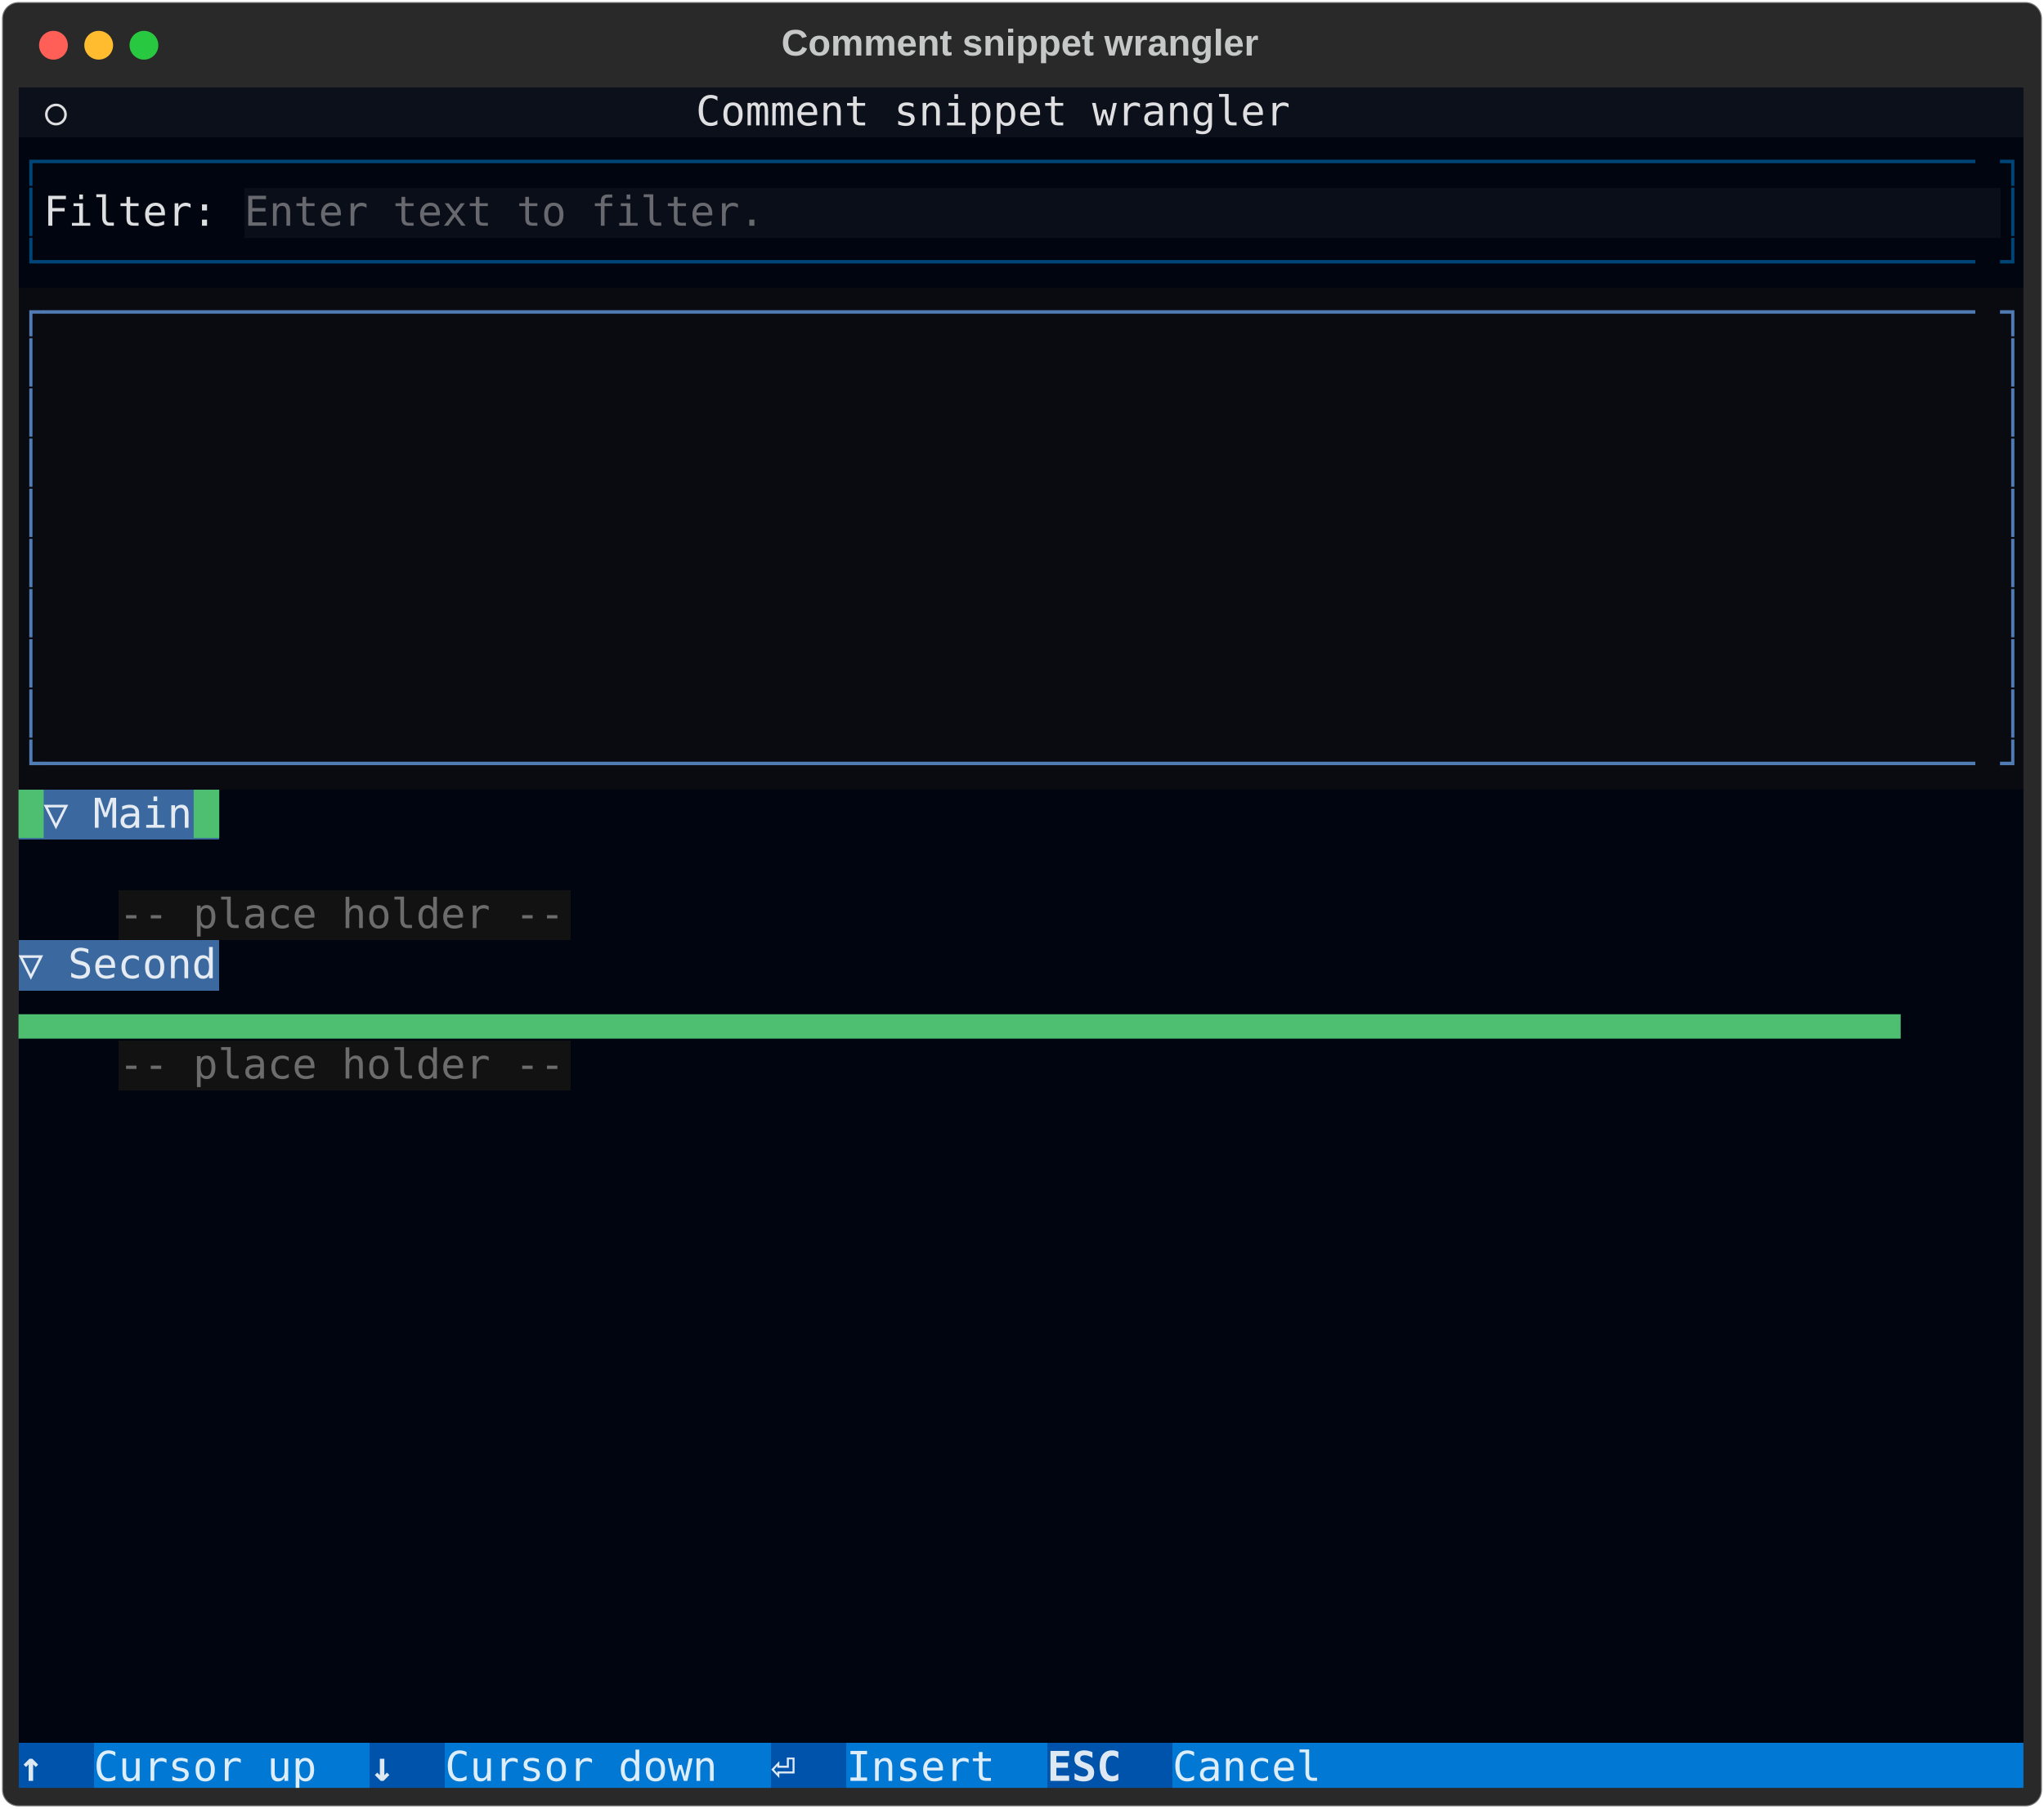
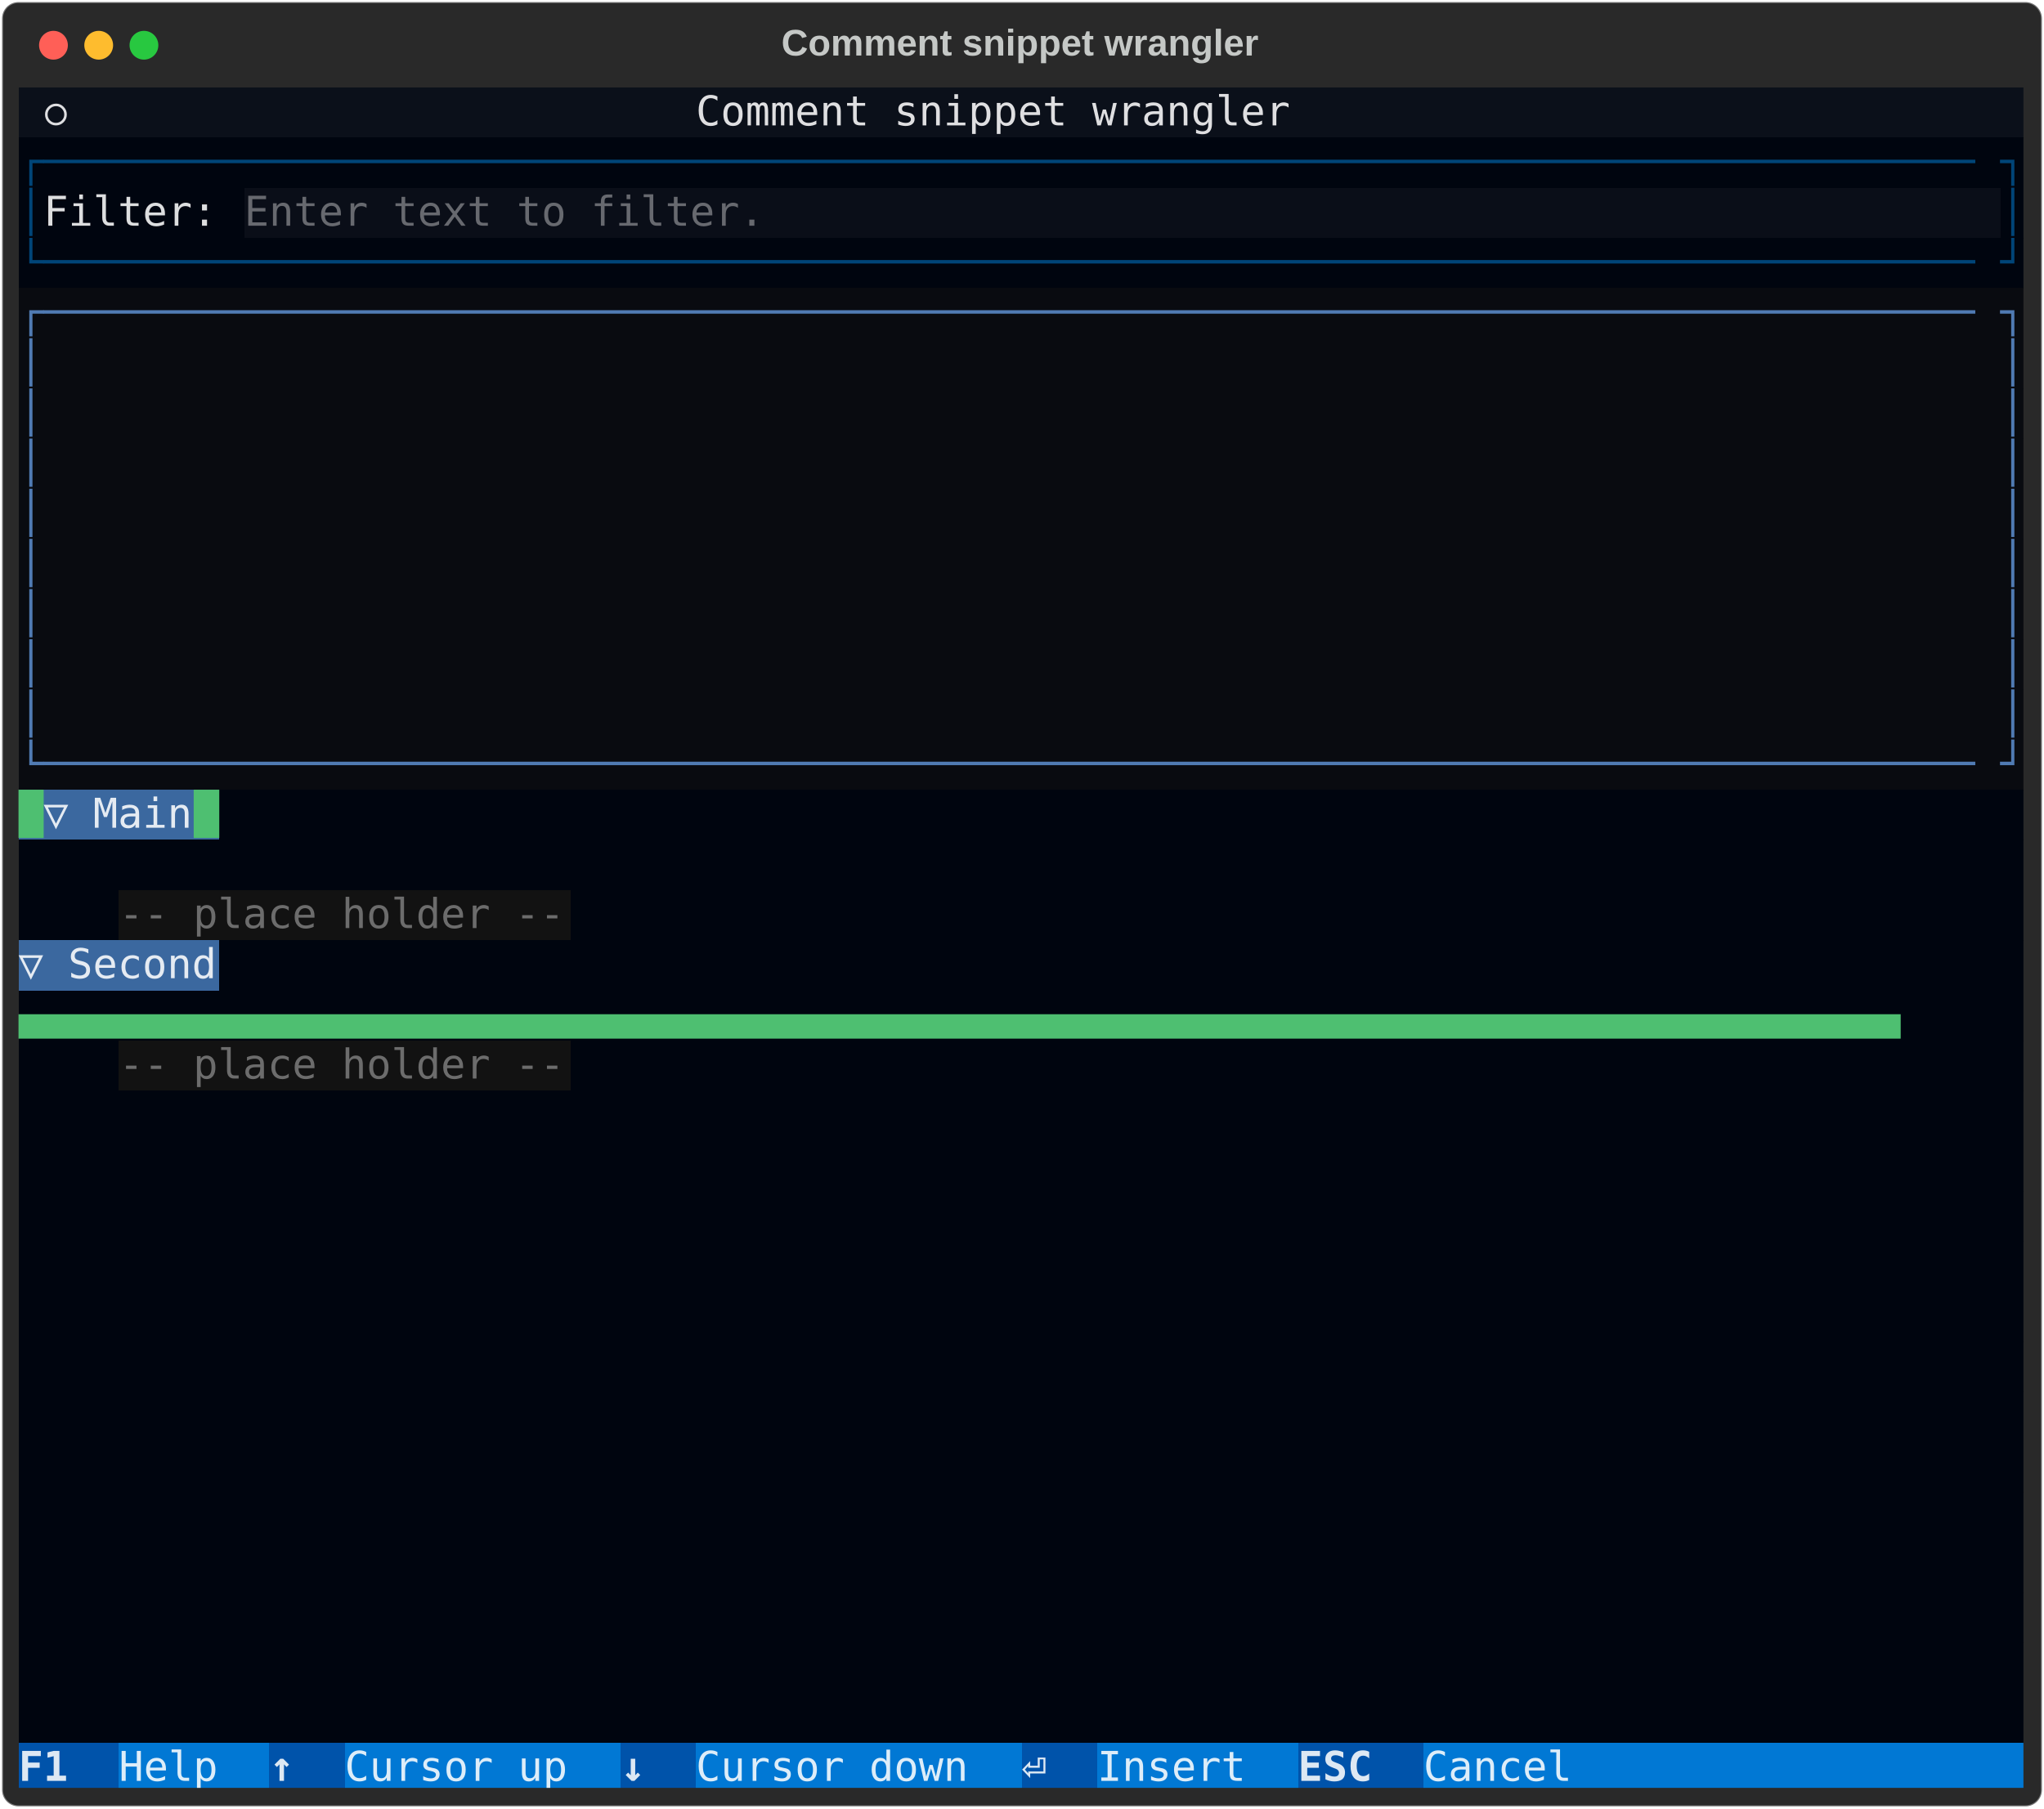
<svg xmlns="http://www.w3.org/2000/svg" class="rich-terminal" viewBox="0 0 994 879.6">
  <style>

    @font-face {
        font-family: "Fira Code";
        src: local("FiraCode-Regular"),
                url("https://cdnjs.cloudflare.com/ajax/libs/firacode/6.2.0/woff2/FiraCode-Regular.woff2") format("woff2"),
                url("https://cdnjs.cloudflare.com/ajax/libs/firacode/6.2.0/woff/FiraCode-Regular.woff") format("woff");
        font-style: normal;
        font-weight: 400;
    }
    @font-face {
        font-family: "Fira Code";
        src: local("FiraCode-Bold"),
                url("https://cdnjs.cloudflare.com/ajax/libs/firacode/6.2.0/woff2/FiraCode-Bold.woff2") format("woff2"),
                url("https://cdnjs.cloudflare.com/ajax/libs/firacode/6.2.0/woff/FiraCode-Bold.woff") format("woff");
        font-style: bold;
        font-weight: 700;
    }

-     .terminal-313412569-matrix {
+     .terminal-467663890-matrix {
        font-family: Fira Code, monospace;
        font-size: 20px;
        line-height: 24.4px;
        font-variant-east-asian: full-width;
    }

-     .terminal-313412569-title {
+     .terminal-467663890-title {
        font-size: 18px;
        font-weight: bold;
        font-family: arial;
    }

-     .terminal-313412569-r1 { fill: #c5c8c6 }
- .terminal-313412569-r2 { fill: #dfdfe1 }
- .terminal-313412569-r3 { fill: #004578 }
- .terminal-313412569-r4 { fill: #dddedf }
- .terminal-313412569-r5 { fill: #67696f }
- .terminal-313412569-r6 { fill: #dfdfe0 }
- .terminal-313412569-r7 { fill: #507bb3 }
- .terminal-313412569-r8 { fill: #dfdfdf }
- .terminal-313412569-r9 { fill: #4ebf71 }
- .terminal-313412569-r10 { fill: #e5ebf2 }
- .terminal-313412569-r11 { fill: #6c6c6c }
- .terminal-313412569-r12 { fill: #dde8f3;font-weight: bold }
- .terminal-313412569-r13 { fill: #ddedf9 }
+     .terminal-467663890-r1 { fill: #c5c8c6 }
+ .terminal-467663890-r2 { fill: #dfdfe1 }
+ .terminal-467663890-r3 { fill: #004578 }
+ .terminal-467663890-r4 { fill: #dddedf }
+ .terminal-467663890-r5 { fill: #67696f }
+ .terminal-467663890-r6 { fill: #dfdfe0 }
+ .terminal-467663890-r7 { fill: #507bb3 }
+ .terminal-467663890-r8 { fill: #dfdfdf }
+ .terminal-467663890-r9 { fill: #4ebf71 }
+ .terminal-467663890-r10 { fill: #e5ebf2 }
+ .terminal-467663890-r11 { fill: #6c6c6c }
+ .terminal-467663890-r12 { fill: #dde8f3;font-weight: bold }
+ .terminal-467663890-r13 { fill: #ddedf9 }
    </style>
  <defs>
-     <clipPath id="terminal-313412569-clip-terminal">
+     <clipPath id="terminal-467663890-clip-terminal">
      <rect x="0" y="0" width="975.0" height="828.6" />
    </clipPath>
-     <clipPath id="terminal-313412569-line-0">
+     <clipPath id="terminal-467663890-line-0">
      <rect x="0" y="1.5" width="976" height="24.65" />
    </clipPath>
-     <clipPath id="terminal-313412569-line-1">
+     <clipPath id="terminal-467663890-line-1">
      <rect x="0" y="25.9" width="976" height="24.65" />
    </clipPath>
-     <clipPath id="terminal-313412569-line-2">
+     <clipPath id="terminal-467663890-line-2">
      <rect x="0" y="50.3" width="976" height="24.65" />
    </clipPath>
-     <clipPath id="terminal-313412569-line-3">
+     <clipPath id="terminal-467663890-line-3">
      <rect x="0" y="74.7" width="976" height="24.65" />
    </clipPath>
-     <clipPath id="terminal-313412569-line-4">
+     <clipPath id="terminal-467663890-line-4">
      <rect x="0" y="99.1" width="976" height="24.65" />
    </clipPath>
-     <clipPath id="terminal-313412569-line-5">
+     <clipPath id="terminal-467663890-line-5">
      <rect x="0" y="123.5" width="976" height="24.65" />
    </clipPath>
-     <clipPath id="terminal-313412569-line-6">
+     <clipPath id="terminal-467663890-line-6">
      <rect x="0" y="147.9" width="976" height="24.65" />
    </clipPath>
-     <clipPath id="terminal-313412569-line-7">
+     <clipPath id="terminal-467663890-line-7">
      <rect x="0" y="172.3" width="976" height="24.65" />
    </clipPath>
-     <clipPath id="terminal-313412569-line-8">
+     <clipPath id="terminal-467663890-line-8">
      <rect x="0" y="196.7" width="976" height="24.65" />
    </clipPath>
-     <clipPath id="terminal-313412569-line-9">
+     <clipPath id="terminal-467663890-line-9">
      <rect x="0" y="221.1" width="976" height="24.65" />
    </clipPath>
-     <clipPath id="terminal-313412569-line-10">
+     <clipPath id="terminal-467663890-line-10">
      <rect x="0" y="245.5" width="976" height="24.65" />
    </clipPath>
-     <clipPath id="terminal-313412569-line-11">
+     <clipPath id="terminal-467663890-line-11">
      <rect x="0" y="269.9" width="976" height="24.65" />
    </clipPath>
-     <clipPath id="terminal-313412569-line-12">
+     <clipPath id="terminal-467663890-line-12">
      <rect x="0" y="294.3" width="976" height="24.65" />
    </clipPath>
-     <clipPath id="terminal-313412569-line-13">
+     <clipPath id="terminal-467663890-line-13">
      <rect x="0" y="318.7" width="976" height="24.65" />
    </clipPath>
-     <clipPath id="terminal-313412569-line-14">
+     <clipPath id="terminal-467663890-line-14">
      <rect x="0" y="343.1" width="976" height="24.65" />
    </clipPath>
-     <clipPath id="terminal-313412569-line-15">
+     <clipPath id="terminal-467663890-line-15">
      <rect x="0" y="367.5" width="976" height="24.65" />
    </clipPath>
-     <clipPath id="terminal-313412569-line-16">
+     <clipPath id="terminal-467663890-line-16">
      <rect x="0" y="391.9" width="976" height="24.65" />
    </clipPath>
-     <clipPath id="terminal-313412569-line-17">
+     <clipPath id="terminal-467663890-line-17">
      <rect x="0" y="416.3" width="976" height="24.65" />
    </clipPath>
-     <clipPath id="terminal-313412569-line-18">
+     <clipPath id="terminal-467663890-line-18">
      <rect x="0" y="440.7" width="976" height="24.65" />
    </clipPath>
-     <clipPath id="terminal-313412569-line-19">
+     <clipPath id="terminal-467663890-line-19">
      <rect x="0" y="465.1" width="976" height="24.65" />
    </clipPath>
-     <clipPath id="terminal-313412569-line-20">
+     <clipPath id="terminal-467663890-line-20">
      <rect x="0" y="489.5" width="976" height="24.65" />
    </clipPath>
-     <clipPath id="terminal-313412569-line-21">
+     <clipPath id="terminal-467663890-line-21">
      <rect x="0" y="513.9" width="976" height="24.65" />
    </clipPath>
-     <clipPath id="terminal-313412569-line-22">
+     <clipPath id="terminal-467663890-line-22">
      <rect x="0" y="538.3" width="976" height="24.65" />
    </clipPath>
-     <clipPath id="terminal-313412569-line-23">
+     <clipPath id="terminal-467663890-line-23">
      <rect x="0" y="562.7" width="976" height="24.65" />
    </clipPath>
-     <clipPath id="terminal-313412569-line-24">
+     <clipPath id="terminal-467663890-line-24">
      <rect x="0" y="587.1" width="976" height="24.65" />
    </clipPath>
-     <clipPath id="terminal-313412569-line-25">
+     <clipPath id="terminal-467663890-line-25">
      <rect x="0" y="611.5" width="976" height="24.65" />
    </clipPath>
-     <clipPath id="terminal-313412569-line-26">
+     <clipPath id="terminal-467663890-line-26">
      <rect x="0" y="635.9" width="976" height="24.65" />
    </clipPath>
-     <clipPath id="terminal-313412569-line-27">
+     <clipPath id="terminal-467663890-line-27">
      <rect x="0" y="660.3" width="976" height="24.65" />
    </clipPath>
-     <clipPath id="terminal-313412569-line-28">
+     <clipPath id="terminal-467663890-line-28">
      <rect x="0" y="684.7" width="976" height="24.65" />
    </clipPath>
-     <clipPath id="terminal-313412569-line-29">
+     <clipPath id="terminal-467663890-line-29">
      <rect x="0" y="709.1" width="976" height="24.65" />
    </clipPath>
-     <clipPath id="terminal-313412569-line-30">
+     <clipPath id="terminal-467663890-line-30">
      <rect x="0" y="733.5" width="976" height="24.65" />
    </clipPath>
-     <clipPath id="terminal-313412569-line-31">
+     <clipPath id="terminal-467663890-line-31">
      <rect x="0" y="757.9" width="976" height="24.65" />
    </clipPath>
-     <clipPath id="terminal-313412569-line-32">
+     <clipPath id="terminal-467663890-line-32">
      <rect x="0" y="782.3" width="976" height="24.65" />
    </clipPath>
  </defs>
  <rect fill="#292929" stroke="rgba(255,255,255,0.35)" stroke-width="1" x="1" y="1" width="992" height="877.6" rx="8" />
-   <text class="terminal-313412569-title" fill="#c5c8c6" text-anchor="middle" x="496" y="27">Comment snippet wrangler</text>
+   <text class="terminal-467663890-title" fill="#c5c8c6" text-anchor="middle" x="496" y="27">Comment snippet wrangler</text>
  <g transform="translate(26,22)">
    <circle cx="0" cy="0" r="7" fill="#ff5f57" />
    <circle cx="22" cy="0" r="7" fill="#febc2e" />
    <circle cx="44" cy="0" r="7" fill="#28c840" />
  </g>
-   <g transform="translate(9, 41)" clip-path="url(#terminal-313412569-clip-terminal)">
+   <g transform="translate(9, 41)" clip-path="url(#terminal-467663890-clip-terminal)">
    <rect fill="#0b101a" x="0" y="1.5" width="12.2" height="24.65" shape-rendering="crispEdges" />
    <rect fill="#0b101a" x="12.2" y="1.5" width="12.2" height="24.65" shape-rendering="crispEdges" />
    <rect fill="#0b101a" x="24.4" y="1.5" width="61" height="24.65" shape-rendering="crispEdges" />
    <rect fill="#0b101a" x="85.4" y="1.5" width="12.2" height="24.65" shape-rendering="crispEdges" />
    <rect fill="#0b101a" x="97.6" y="1.5" width="231.8" height="24.65" shape-rendering="crispEdges" />
    <rect fill="#0b101a" x="329.4" y="1.5" width="292.8" height="24.65" shape-rendering="crispEdges" />
    <rect fill="#0b101a" x="622.2" y="1.5" width="231.8" height="24.65" shape-rendering="crispEdges" />
    <rect fill="#0b101a" x="854" y="1.5" width="12.2" height="24.65" shape-rendering="crispEdges" />
    <rect fill="#0b101a" x="866.2" y="1.5" width="0" height="24.65" shape-rendering="crispEdges" />
    <rect fill="#0b101a" x="866.2" y="1.5" width="97.6" height="24.65" shape-rendering="crispEdges" />
    <rect fill="#0b101a" x="963.8" y="1.5" width="12.2" height="24.65" shape-rendering="crispEdges" />
    <rect fill="#00050f" x="0" y="25.9" width="12.2" height="24.65" shape-rendering="crispEdges" />
    <rect fill="#00050f" x="12.2" y="25.9" width="951.6" height="24.65" shape-rendering="crispEdges" />
    <rect fill="#00050f" x="963.8" y="25.9" width="12.2" height="24.65" shape-rendering="crispEdges" />
    <rect fill="#00050f" x="0" y="50.3" width="12.2" height="24.65" shape-rendering="crispEdges" />
    <rect fill="#00050f" x="12.2" y="50.3" width="97.6" height="24.65" shape-rendering="crispEdges" />
    <rect fill="#0a0e18" x="109.8" y="50.3" width="256.2" height="24.65" shape-rendering="crispEdges" />
    <rect fill="#0a0e18" x="366" y="50.3" width="597.8" height="24.65" shape-rendering="crispEdges" />
    <rect fill="#00050f" x="963.8" y="50.3" width="12.2" height="24.65" shape-rendering="crispEdges" />
    <rect fill="#00050f" x="0" y="74.7" width="12.2" height="24.65" shape-rendering="crispEdges" />
    <rect fill="#00050f" x="12.2" y="74.7" width="951.6" height="24.65" shape-rendering="crispEdges" />
    <rect fill="#00050f" x="963.8" y="74.7" width="12.2" height="24.65" shape-rendering="crispEdges" />
    <rect fill="#090b10" x="0" y="99.1" width="12.2" height="24.65" shape-rendering="crispEdges" />
    <rect fill="#090b10" x="12.2" y="99.1" width="951.6" height="24.65" shape-rendering="crispEdges" />
    <rect fill="#090b10" x="963.8" y="99.1" width="12.2" height="24.65" shape-rendering="crispEdges" />
    <rect fill="#090b10" x="0" y="123.5" width="12.2" height="24.65" shape-rendering="crispEdges" />
    <rect fill="#090b10" x="12.2" y="123.5" width="0" height="24.65" shape-rendering="crispEdges" />
    <rect fill="#090b10" x="12.2" y="123.5" width="951.6" height="24.65" shape-rendering="crispEdges" />
    <rect fill="#090b10" x="963.8" y="123.5" width="12.2" height="24.65" shape-rendering="crispEdges" />
    <rect fill="#090b10" x="0" y="147.9" width="12.2" height="24.65" shape-rendering="crispEdges" />
    <rect fill="#090b10" x="12.2" y="147.9" width="951.6" height="24.65" shape-rendering="crispEdges" />
    <rect fill="#090b10" x="963.8" y="147.9" width="12.2" height="24.65" shape-rendering="crispEdges" />
    <rect fill="#090b10" x="0" y="172.3" width="12.2" height="24.65" shape-rendering="crispEdges" />
    <rect fill="#090b10" x="12.2" y="172.3" width="951.6" height="24.65" shape-rendering="crispEdges" />
    <rect fill="#090b10" x="963.8" y="172.3" width="12.2" height="24.65" shape-rendering="crispEdges" />
    <rect fill="#090b10" x="0" y="196.7" width="12.2" height="24.65" shape-rendering="crispEdges" />
    <rect fill="#090b10" x="12.2" y="196.7" width="951.6" height="24.65" shape-rendering="crispEdges" />
    <rect fill="#090b10" x="963.8" y="196.7" width="12.2" height="24.65" shape-rendering="crispEdges" />
    <rect fill="#090b10" x="0" y="221.1" width="12.2" height="24.65" shape-rendering="crispEdges" />
    <rect fill="#090b10" x="12.2" y="221.1" width="951.6" height="24.65" shape-rendering="crispEdges" />
    <rect fill="#090b10" x="963.8" y="221.1" width="12.2" height="24.65" shape-rendering="crispEdges" />
    <rect fill="#090b10" x="0" y="245.5" width="12.2" height="24.65" shape-rendering="crispEdges" />
    <rect fill="#090b10" x="12.2" y="245.5" width="951.6" height="24.65" shape-rendering="crispEdges" />
    <rect fill="#090b10" x="963.8" y="245.5" width="12.2" height="24.65" shape-rendering="crispEdges" />
    <rect fill="#090b10" x="0" y="269.9" width="12.2" height="24.65" shape-rendering="crispEdges" />
    <rect fill="#090b10" x="12.2" y="269.9" width="951.6" height="24.65" shape-rendering="crispEdges" />
    <rect fill="#090b10" x="963.8" y="269.9" width="12.2" height="24.65" shape-rendering="crispEdges" />
    <rect fill="#090b10" x="0" y="294.3" width="12.2" height="24.65" shape-rendering="crispEdges" />
    <rect fill="#090b10" x="12.2" y="294.3" width="951.6" height="24.65" shape-rendering="crispEdges" />
    <rect fill="#090b10" x="963.8" y="294.3" width="12.2" height="24.65" shape-rendering="crispEdges" />
    <rect fill="#090b10" x="0" y="318.7" width="12.2" height="24.65" shape-rendering="crispEdges" />
    <rect fill="#090b10" x="12.2" y="318.7" width="951.6" height="24.65" shape-rendering="crispEdges" />
    <rect fill="#090b10" x="963.8" y="318.7" width="12.2" height="24.65" shape-rendering="crispEdges" />
    <rect fill="#3b689f" x="0" y="343.1" width="12.2" height="24.65" shape-rendering="crispEdges" />
    <rect fill="#3b689f" x="12.2" y="343.1" width="73.2" height="24.65" shape-rendering="crispEdges" />
    <rect fill="#3b689f" x="85.4" y="343.1" width="12.2" height="24.65" shape-rendering="crispEdges" />
    <rect fill="#00050f" x="97.6" y="343.1" width="829.6" height="24.65" shape-rendering="crispEdges" />
    <rect fill="#00050f" x="927.2" y="343.1" width="48.8" height="24.65" shape-rendering="crispEdges" />
    <rect fill="#00050f" x="0" y="367.5" width="927.2" height="24.65" shape-rendering="crispEdges" />
    <rect fill="#00050f" x="927.2" y="367.5" width="48.8" height="24.65" shape-rendering="crispEdges" />
    <rect fill="#00050f" x="0" y="391.9" width="48.8" height="24.65" shape-rendering="crispEdges" />
    <rect fill="#121212" x="48.8" y="391.9" width="219.6" height="24.65" shape-rendering="crispEdges" />
    <rect fill="#00050f" x="268.4" y="391.9" width="707.6" height="24.65" shape-rendering="crispEdges" />
    <rect fill="#3b689f" x="0" y="416.3" width="97.6" height="24.65" shape-rendering="crispEdges" />
    <rect fill="#00050f" x="97.6" y="416.3" width="829.6" height="24.65" shape-rendering="crispEdges" />
    <rect fill="#00050f" x="927.2" y="416.3" width="48.8" height="24.65" shape-rendering="crispEdges" />
    <rect fill="#00050f" x="0" y="440.7" width="927.2" height="24.65" shape-rendering="crispEdges" />
    <rect fill="#00050f" x="927.2" y="440.7" width="48.8" height="24.65" shape-rendering="crispEdges" />
    <rect fill="#00050f" x="0" y="465.1" width="48.8" height="24.65" shape-rendering="crispEdges" />
    <rect fill="#121212" x="48.8" y="465.1" width="219.6" height="24.65" shape-rendering="crispEdges" />
    <rect fill="#00050f" x="268.4" y="465.1" width="707.6" height="24.65" shape-rendering="crispEdges" />
    <rect fill="#00050f" x="0" y="489.5" width="976" height="24.65" shape-rendering="crispEdges" />
    <rect fill="#00050f" x="0" y="513.9" width="976" height="24.65" shape-rendering="crispEdges" />
    <rect fill="#00050f" x="0" y="538.3" width="976" height="24.65" shape-rendering="crispEdges" />
    <rect fill="#00050f" x="0" y="562.7" width="976" height="24.65" shape-rendering="crispEdges" />
    <rect fill="#00050f" x="0" y="587.1" width="976" height="24.65" shape-rendering="crispEdges" />
    <rect fill="#00050f" x="0" y="611.5" width="976" height="24.65" shape-rendering="crispEdges" />
    <rect fill="#00050f" x="0" y="635.9" width="976" height="24.65" shape-rendering="crispEdges" />
    <rect fill="#00050f" x="0" y="660.3" width="976" height="24.65" shape-rendering="crispEdges" />
    <rect fill="#00050f" x="0" y="684.7" width="976" height="24.65" shape-rendering="crispEdges" />
    <rect fill="#00050f" x="0" y="709.1" width="976" height="24.65" shape-rendering="crispEdges" />
    <rect fill="#00050f" x="0" y="733.5" width="976" height="24.65" shape-rendering="crispEdges" />
    <rect fill="#00050f" x="0" y="757.9" width="976" height="24.65" shape-rendering="crispEdges" />
    <rect fill="#00050f" x="0" y="782.3" width="976" height="24.65" shape-rendering="crispEdges" />
-     <rect fill="#0053aa" x="0" y="806.7" width="36.6" height="24.65" shape-rendering="crispEdges" />
-     <rect fill="#0178d4" x="36.6" y="806.7" width="134.2" height="24.65" shape-rendering="crispEdges" />
-     <rect fill="#0053aa" x="170.8" y="806.7" width="36.6" height="24.65" shape-rendering="crispEdges" />
-     <rect fill="#0178d4" x="207.4" y="806.7" width="158.6" height="24.65" shape-rendering="crispEdges" />
-     <rect fill="#0053aa" x="366" y="806.7" width="36.6" height="24.65" shape-rendering="crispEdges" />
-     <rect fill="#0178d4" x="402.6" y="806.7" width="97.6" height="24.65" shape-rendering="crispEdges" />
-     <rect fill="#0053aa" x="500.2" y="806.7" width="61" height="24.65" shape-rendering="crispEdges" />
-     <rect fill="#0178d4" x="561.2" y="806.7" width="97.6" height="24.65" shape-rendering="crispEdges" />
-     <rect fill="#0178d4" x="658.8" y="806.7" width="317.2" height="24.65" shape-rendering="crispEdges" />
-     <g class="terminal-313412569-matrix">
-       <text class="terminal-313412569-r2" x="12.2" y="20" textLength="12.2" clip-path="url(#terminal-313412569-line-0)">⭘</text>
-       <text class="terminal-313412569-r2" x="329.4" y="20" textLength="292.8" clip-path="url(#terminal-313412569-line-0)">Comment snippet wrangler</text>
-       <text class="terminal-313412569-r1" x="976" y="20" textLength="12.2" clip-path="url(#terminal-313412569-line-0)">
- </text>
-       <text class="terminal-313412569-r3" x="0" y="44.4" textLength="12.2" clip-path="url(#terminal-313412569-line-1)">┌</text>
-       <text class="terminal-313412569-r3" x="12.2" y="44.4" textLength="951.6" clip-path="url(#terminal-313412569-line-1)">──────────────────────────────────────────────────────────────────────────────</text>
-       <text class="terminal-313412569-r3" x="963.8" y="44.4" textLength="12.2" clip-path="url(#terminal-313412569-line-1)">┐</text>
-       <text class="terminal-313412569-r1" x="976" y="44.4" textLength="12.2" clip-path="url(#terminal-313412569-line-1)">
- </text>
-       <text class="terminal-313412569-r3" x="0" y="68.8" textLength="12.2" clip-path="url(#terminal-313412569-line-2)">│</text>
-       <text class="terminal-313412569-r4" x="12.2" y="68.8" textLength="97.6" clip-path="url(#terminal-313412569-line-2)">Filter: </text>
-       <text class="terminal-313412569-r5" x="109.8" y="68.8" textLength="256.2" clip-path="url(#terminal-313412569-line-2)">Enter text to filter.</text>
-       <text class="terminal-313412569-r3" x="963.8" y="68.8" textLength="12.2" clip-path="url(#terminal-313412569-line-2)">│</text>
-       <text class="terminal-313412569-r1" x="976" y="68.8" textLength="12.2" clip-path="url(#terminal-313412569-line-2)">
- </text>
-       <text class="terminal-313412569-r3" x="0" y="93.2" textLength="12.2" clip-path="url(#terminal-313412569-line-3)">└</text>
-       <text class="terminal-313412569-r3" x="12.2" y="93.2" textLength="951.6" clip-path="url(#terminal-313412569-line-3)">──────────────────────────────────────────────────────────────────────────────</text>
-       <text class="terminal-313412569-r3" x="963.8" y="93.2" textLength="12.2" clip-path="url(#terminal-313412569-line-3)">┘</text>
-       <text class="terminal-313412569-r1" x="976" y="93.2" textLength="12.2" clip-path="url(#terminal-313412569-line-3)">
- </text>
-       <text class="terminal-313412569-r7" x="0" y="117.6" textLength="12.2" clip-path="url(#terminal-313412569-line-4)">┌</text>
-       <text class="terminal-313412569-r7" x="12.2" y="117.6" textLength="951.6" clip-path="url(#terminal-313412569-line-4)">──────────────────────────────────────────────────────────────────────────────</text>
-       <text class="terminal-313412569-r7" x="963.8" y="117.6" textLength="12.2" clip-path="url(#terminal-313412569-line-4)">┐</text>
-       <text class="terminal-313412569-r1" x="976" y="117.6" textLength="12.2" clip-path="url(#terminal-313412569-line-4)">
- </text>
-       <text class="terminal-313412569-r7" x="0" y="142" textLength="12.2" clip-path="url(#terminal-313412569-line-5)">│</text>
-       <text class="terminal-313412569-r7" x="963.8" y="142" textLength="12.2" clip-path="url(#terminal-313412569-line-5)">│</text>
-       <text class="terminal-313412569-r1" x="976" y="142" textLength="12.2" clip-path="url(#terminal-313412569-line-5)">
- </text>
-       <text class="terminal-313412569-r7" x="0" y="166.4" textLength="12.2" clip-path="url(#terminal-313412569-line-6)">│</text>
-       <text class="terminal-313412569-r7" x="963.8" y="166.4" textLength="12.2" clip-path="url(#terminal-313412569-line-6)">│</text>
-       <text class="terminal-313412569-r1" x="976" y="166.4" textLength="12.2" clip-path="url(#terminal-313412569-line-6)">
- </text>
-       <text class="terminal-313412569-r7" x="0" y="190.8" textLength="12.2" clip-path="url(#terminal-313412569-line-7)">│</text>
-       <text class="terminal-313412569-r7" x="963.8" y="190.8" textLength="12.2" clip-path="url(#terminal-313412569-line-7)">│</text>
-       <text class="terminal-313412569-r1" x="976" y="190.8" textLength="12.2" clip-path="url(#terminal-313412569-line-7)">
- </text>
-       <text class="terminal-313412569-r7" x="0" y="215.2" textLength="12.2" clip-path="url(#terminal-313412569-line-8)">│</text>
-       <text class="terminal-313412569-r7" x="963.8" y="215.2" textLength="12.2" clip-path="url(#terminal-313412569-line-8)">│</text>
-       <text class="terminal-313412569-r1" x="976" y="215.2" textLength="12.2" clip-path="url(#terminal-313412569-line-8)">
- </text>
-       <text class="terminal-313412569-r7" x="0" y="239.6" textLength="12.2" clip-path="url(#terminal-313412569-line-9)">│</text>
-       <text class="terminal-313412569-r7" x="963.8" y="239.6" textLength="12.2" clip-path="url(#terminal-313412569-line-9)">│</text>
-       <text class="terminal-313412569-r1" x="976" y="239.6" textLength="12.2" clip-path="url(#terminal-313412569-line-9)">
- </text>
-       <text class="terminal-313412569-r7" x="0" y="264" textLength="12.2" clip-path="url(#terminal-313412569-line-10)">│</text>
-       <text class="terminal-313412569-r7" x="963.8" y="264" textLength="12.2" clip-path="url(#terminal-313412569-line-10)">│</text>
-       <text class="terminal-313412569-r1" x="976" y="264" textLength="12.2" clip-path="url(#terminal-313412569-line-10)">
- </text>
-       <text class="terminal-313412569-r7" x="0" y="288.4" textLength="12.2" clip-path="url(#terminal-313412569-line-11)">│</text>
-       <text class="terminal-313412569-r7" x="963.8" y="288.4" textLength="12.2" clip-path="url(#terminal-313412569-line-11)">│</text>
-       <text class="terminal-313412569-r1" x="976" y="288.4" textLength="12.2" clip-path="url(#terminal-313412569-line-11)">
- </text>
-       <text class="terminal-313412569-r7" x="0" y="312.8" textLength="12.2" clip-path="url(#terminal-313412569-line-12)">│</text>
-       <text class="terminal-313412569-r7" x="963.8" y="312.8" textLength="12.2" clip-path="url(#terminal-313412569-line-12)">│</text>
-       <text class="terminal-313412569-r1" x="976" y="312.8" textLength="12.2" clip-path="url(#terminal-313412569-line-12)">
- </text>
-       <text class="terminal-313412569-r7" x="0" y="337.2" textLength="12.2" clip-path="url(#terminal-313412569-line-13)">└</text>
-       <text class="terminal-313412569-r7" x="12.2" y="337.2" textLength="951.6" clip-path="url(#terminal-313412569-line-13)">──────────────────────────────────────────────────────────────────────────────</text>
-       <text class="terminal-313412569-r7" x="963.8" y="337.2" textLength="12.2" clip-path="url(#terminal-313412569-line-13)">┘</text>
-       <text class="terminal-313412569-r1" x="976" y="337.2" textLength="12.2" clip-path="url(#terminal-313412569-line-13)">
- </text>
-       <text class="terminal-313412569-r9" x="0" y="361.6" textLength="12.2" clip-path="url(#terminal-313412569-line-14)">█</text>
-       <text class="terminal-313412569-r10" x="12.2" y="361.6" textLength="73.2" clip-path="url(#terminal-313412569-line-14)">▽ Main</text>
-       <text class="terminal-313412569-r9" x="85.4" y="361.6" textLength="12.2" clip-path="url(#terminal-313412569-line-14)">█</text>
-       <text class="terminal-313412569-r1" x="976" y="361.6" textLength="12.2" clip-path="url(#terminal-313412569-line-14)">
- </text>
-       <text class="terminal-313412569-r1" x="976" y="386" textLength="12.2" clip-path="url(#terminal-313412569-line-15)">
- </text>
-       <text class="terminal-313412569-r11" x="48.8" y="410.4" textLength="219.6" clip-path="url(#terminal-313412569-line-16)">-- place holder --</text>
-       <text class="terminal-313412569-r1" x="976" y="410.4" textLength="12.2" clip-path="url(#terminal-313412569-line-16)">
- </text>
-       <text class="terminal-313412569-r10" x="0" y="434.8" textLength="97.6" clip-path="url(#terminal-313412569-line-17)">▽ Second</text>
-       <text class="terminal-313412569-r1" x="976" y="434.8" textLength="12.2" clip-path="url(#terminal-313412569-line-17)">
- </text>
-       <text class="terminal-313412569-r9" x="0" y="459.2" textLength="927.2" clip-path="url(#terminal-313412569-line-18)">▄▄▄▄▄▄▄▄▄▄▄▄▄▄▄▄▄▄▄▄▄▄▄▄▄▄▄▄▄▄▄▄▄▄▄▄▄▄▄▄▄▄▄▄▄▄▄▄▄▄▄▄▄▄▄▄▄▄▄▄▄▄▄▄▄▄▄▄▄▄▄▄▄▄▄▄</text>
-       <text class="terminal-313412569-r1" x="976" y="459.2" textLength="12.2" clip-path="url(#terminal-313412569-line-18)">
- </text>
-       <text class="terminal-313412569-r11" x="48.8" y="483.6" textLength="219.6" clip-path="url(#terminal-313412569-line-19)">-- place holder --</text>
-       <text class="terminal-313412569-r1" x="976" y="483.6" textLength="12.2" clip-path="url(#terminal-313412569-line-19)">
- </text>
-       <text class="terminal-313412569-r1" x="976" y="508" textLength="12.2" clip-path="url(#terminal-313412569-line-20)">
- </text>
-       <text class="terminal-313412569-r1" x="976" y="532.4" textLength="12.2" clip-path="url(#terminal-313412569-line-21)">
- </text>
-       <text class="terminal-313412569-r1" x="976" y="556.8" textLength="12.2" clip-path="url(#terminal-313412569-line-22)">
- </text>
-       <text class="terminal-313412569-r1" x="976" y="581.2" textLength="12.2" clip-path="url(#terminal-313412569-line-23)">
- </text>
-       <text class="terminal-313412569-r1" x="976" y="605.6" textLength="12.2" clip-path="url(#terminal-313412569-line-24)">
- </text>
-       <text class="terminal-313412569-r1" x="976" y="630" textLength="12.2" clip-path="url(#terminal-313412569-line-25)">
- </text>
-       <text class="terminal-313412569-r1" x="976" y="654.4" textLength="12.2" clip-path="url(#terminal-313412569-line-26)">
- </text>
-       <text class="terminal-313412569-r1" x="976" y="678.8" textLength="12.2" clip-path="url(#terminal-313412569-line-27)">
- </text>
-       <text class="terminal-313412569-r1" x="976" y="703.2" textLength="12.2" clip-path="url(#terminal-313412569-line-28)">
- </text>
-       <text class="terminal-313412569-r1" x="976" y="727.6" textLength="12.2" clip-path="url(#terminal-313412569-line-29)">
- </text>
-       <text class="terminal-313412569-r1" x="976" y="752" textLength="12.2" clip-path="url(#terminal-313412569-line-30)">
- </text>
-       <text class="terminal-313412569-r1" x="976" y="776.4" textLength="12.2" clip-path="url(#terminal-313412569-line-31)">
- </text>
-       <text class="terminal-313412569-r1" x="976" y="800.8" textLength="12.2" clip-path="url(#terminal-313412569-line-32)">
- </text>
-       <text class="terminal-313412569-r12" x="0" y="825.2" textLength="36.6" clip-path="url(#terminal-313412569-line-33)"> ↑ </text>
-       <text class="terminal-313412569-r13" x="36.6" y="825.2" textLength="134.2" clip-path="url(#terminal-313412569-line-33)"> Cursor up </text>
-       <text class="terminal-313412569-r12" x="170.8" y="825.2" textLength="36.6" clip-path="url(#terminal-313412569-line-33)"> ↓ </text>
-       <text class="terminal-313412569-r13" x="207.4" y="825.2" textLength="158.6" clip-path="url(#terminal-313412569-line-33)"> Cursor down </text>
-       <text class="terminal-313412569-r12" x="366" y="825.2" textLength="36.6" clip-path="url(#terminal-313412569-line-33)"> ⏎ </text>
-       <text class="terminal-313412569-r13" x="402.6" y="825.2" textLength="97.6" clip-path="url(#terminal-313412569-line-33)"> Insert </text>
-       <text class="terminal-313412569-r12" x="500.2" y="825.2" textLength="61" clip-path="url(#terminal-313412569-line-33)"> ESC </text>
-       <text class="terminal-313412569-r13" x="561.2" y="825.2" textLength="97.6" clip-path="url(#terminal-313412569-line-33)"> Cancel </text>
+     <rect fill="#0053aa" x="0" y="806.7" width="48.8" height="24.65" shape-rendering="crispEdges" />
+     <rect fill="#0178d4" x="48.8" y="806.7" width="73.2" height="24.65" shape-rendering="crispEdges" />
+     <rect fill="#0053aa" x="122" y="806.7" width="36.6" height="24.65" shape-rendering="crispEdges" />
+     <rect fill="#0178d4" x="158.6" y="806.7" width="134.2" height="24.65" shape-rendering="crispEdges" />
+     <rect fill="#0053aa" x="292.8" y="806.7" width="36.6" height="24.65" shape-rendering="crispEdges" />
+     <rect fill="#0178d4" x="329.4" y="806.7" width="158.6" height="24.65" shape-rendering="crispEdges" />
+     <rect fill="#0053aa" x="488" y="806.7" width="36.6" height="24.65" shape-rendering="crispEdges" />
+     <rect fill="#0178d4" x="524.6" y="806.7" width="97.6" height="24.65" shape-rendering="crispEdges" />
+     <rect fill="#0053aa" x="622.2" y="806.7" width="61" height="24.65" shape-rendering="crispEdges" />
+     <rect fill="#0178d4" x="683.2" y="806.7" width="97.6" height="24.65" shape-rendering="crispEdges" />
+     <rect fill="#0178d4" x="780.8" y="806.7" width="195.2" height="24.65" shape-rendering="crispEdges" />
+     <g class="terminal-467663890-matrix">
+       <text class="terminal-467663890-r2" x="12.2" y="20" textLength="12.2" clip-path="url(#terminal-467663890-line-0)">⭘</text>
+       <text class="terminal-467663890-r2" x="329.4" y="20" textLength="292.8" clip-path="url(#terminal-467663890-line-0)">Comment snippet wrangler</text>
+       <text class="terminal-467663890-r1" x="976" y="20" textLength="12.2" clip-path="url(#terminal-467663890-line-0)">
+ </text>
+       <text class="terminal-467663890-r3" x="0" y="44.4" textLength="12.2" clip-path="url(#terminal-467663890-line-1)">┌</text>
+       <text class="terminal-467663890-r3" x="12.2" y="44.4" textLength="951.6" clip-path="url(#terminal-467663890-line-1)">──────────────────────────────────────────────────────────────────────────────</text>
+       <text class="terminal-467663890-r3" x="963.8" y="44.4" textLength="12.2" clip-path="url(#terminal-467663890-line-1)">┐</text>
+       <text class="terminal-467663890-r1" x="976" y="44.4" textLength="12.2" clip-path="url(#terminal-467663890-line-1)">
+ </text>
+       <text class="terminal-467663890-r3" x="0" y="68.8" textLength="12.2" clip-path="url(#terminal-467663890-line-2)">│</text>
+       <text class="terminal-467663890-r4" x="12.2" y="68.8" textLength="97.6" clip-path="url(#terminal-467663890-line-2)">Filter: </text>
+       <text class="terminal-467663890-r5" x="109.8" y="68.8" textLength="256.2" clip-path="url(#terminal-467663890-line-2)">Enter text to filter.</text>
+       <text class="terminal-467663890-r3" x="963.8" y="68.8" textLength="12.2" clip-path="url(#terminal-467663890-line-2)">│</text>
+       <text class="terminal-467663890-r1" x="976" y="68.8" textLength="12.2" clip-path="url(#terminal-467663890-line-2)">
+ </text>
+       <text class="terminal-467663890-r3" x="0" y="93.2" textLength="12.2" clip-path="url(#terminal-467663890-line-3)">└</text>
+       <text class="terminal-467663890-r3" x="12.2" y="93.2" textLength="951.6" clip-path="url(#terminal-467663890-line-3)">──────────────────────────────────────────────────────────────────────────────</text>
+       <text class="terminal-467663890-r3" x="963.8" y="93.2" textLength="12.2" clip-path="url(#terminal-467663890-line-3)">┘</text>
+       <text class="terminal-467663890-r1" x="976" y="93.2" textLength="12.2" clip-path="url(#terminal-467663890-line-3)">
+ </text>
+       <text class="terminal-467663890-r7" x="0" y="117.6" textLength="12.2" clip-path="url(#terminal-467663890-line-4)">┌</text>
+       <text class="terminal-467663890-r7" x="12.2" y="117.6" textLength="951.6" clip-path="url(#terminal-467663890-line-4)">──────────────────────────────────────────────────────────────────────────────</text>
+       <text class="terminal-467663890-r7" x="963.8" y="117.6" textLength="12.2" clip-path="url(#terminal-467663890-line-4)">┐</text>
+       <text class="terminal-467663890-r1" x="976" y="117.6" textLength="12.2" clip-path="url(#terminal-467663890-line-4)">
+ </text>
+       <text class="terminal-467663890-r7" x="0" y="142" textLength="12.2" clip-path="url(#terminal-467663890-line-5)">│</text>
+       <text class="terminal-467663890-r7" x="963.8" y="142" textLength="12.2" clip-path="url(#terminal-467663890-line-5)">│</text>
+       <text class="terminal-467663890-r1" x="976" y="142" textLength="12.2" clip-path="url(#terminal-467663890-line-5)">
+ </text>
+       <text class="terminal-467663890-r7" x="0" y="166.4" textLength="12.2" clip-path="url(#terminal-467663890-line-6)">│</text>
+       <text class="terminal-467663890-r7" x="963.8" y="166.4" textLength="12.2" clip-path="url(#terminal-467663890-line-6)">│</text>
+       <text class="terminal-467663890-r1" x="976" y="166.4" textLength="12.2" clip-path="url(#terminal-467663890-line-6)">
+ </text>
+       <text class="terminal-467663890-r7" x="0" y="190.8" textLength="12.2" clip-path="url(#terminal-467663890-line-7)">│</text>
+       <text class="terminal-467663890-r7" x="963.8" y="190.8" textLength="12.2" clip-path="url(#terminal-467663890-line-7)">│</text>
+       <text class="terminal-467663890-r1" x="976" y="190.8" textLength="12.2" clip-path="url(#terminal-467663890-line-7)">
+ </text>
+       <text class="terminal-467663890-r7" x="0" y="215.2" textLength="12.2" clip-path="url(#terminal-467663890-line-8)">│</text>
+       <text class="terminal-467663890-r7" x="963.8" y="215.2" textLength="12.2" clip-path="url(#terminal-467663890-line-8)">│</text>
+       <text class="terminal-467663890-r1" x="976" y="215.2" textLength="12.2" clip-path="url(#terminal-467663890-line-8)">
+ </text>
+       <text class="terminal-467663890-r7" x="0" y="239.6" textLength="12.2" clip-path="url(#terminal-467663890-line-9)">│</text>
+       <text class="terminal-467663890-r7" x="963.8" y="239.6" textLength="12.2" clip-path="url(#terminal-467663890-line-9)">│</text>
+       <text class="terminal-467663890-r1" x="976" y="239.6" textLength="12.2" clip-path="url(#terminal-467663890-line-9)">
+ </text>
+       <text class="terminal-467663890-r7" x="0" y="264" textLength="12.2" clip-path="url(#terminal-467663890-line-10)">│</text>
+       <text class="terminal-467663890-r7" x="963.8" y="264" textLength="12.2" clip-path="url(#terminal-467663890-line-10)">│</text>
+       <text class="terminal-467663890-r1" x="976" y="264" textLength="12.2" clip-path="url(#terminal-467663890-line-10)">
+ </text>
+       <text class="terminal-467663890-r7" x="0" y="288.4" textLength="12.2" clip-path="url(#terminal-467663890-line-11)">│</text>
+       <text class="terminal-467663890-r7" x="963.8" y="288.4" textLength="12.2" clip-path="url(#terminal-467663890-line-11)">│</text>
+       <text class="terminal-467663890-r1" x="976" y="288.4" textLength="12.2" clip-path="url(#terminal-467663890-line-11)">
+ </text>
+       <text class="terminal-467663890-r7" x="0" y="312.8" textLength="12.2" clip-path="url(#terminal-467663890-line-12)">│</text>
+       <text class="terminal-467663890-r7" x="963.8" y="312.8" textLength="12.2" clip-path="url(#terminal-467663890-line-12)">│</text>
+       <text class="terminal-467663890-r1" x="976" y="312.8" textLength="12.2" clip-path="url(#terminal-467663890-line-12)">
+ </text>
+       <text class="terminal-467663890-r7" x="0" y="337.2" textLength="12.2" clip-path="url(#terminal-467663890-line-13)">└</text>
+       <text class="terminal-467663890-r7" x="12.2" y="337.2" textLength="951.6" clip-path="url(#terminal-467663890-line-13)">──────────────────────────────────────────────────────────────────────────────</text>
+       <text class="terminal-467663890-r7" x="963.8" y="337.2" textLength="12.2" clip-path="url(#terminal-467663890-line-13)">┘</text>
+       <text class="terminal-467663890-r1" x="976" y="337.2" textLength="12.2" clip-path="url(#terminal-467663890-line-13)">
+ </text>
+       <text class="terminal-467663890-r9" x="0" y="361.6" textLength="12.2" clip-path="url(#terminal-467663890-line-14)">█</text>
+       <text class="terminal-467663890-r10" x="12.2" y="361.6" textLength="73.2" clip-path="url(#terminal-467663890-line-14)">▽ Main</text>
+       <text class="terminal-467663890-r9" x="85.4" y="361.6" textLength="12.2" clip-path="url(#terminal-467663890-line-14)">█</text>
+       <text class="terminal-467663890-r1" x="976" y="361.6" textLength="12.2" clip-path="url(#terminal-467663890-line-14)">
+ </text>
+       <text class="terminal-467663890-r1" x="976" y="386" textLength="12.2" clip-path="url(#terminal-467663890-line-15)">
+ </text>
+       <text class="terminal-467663890-r11" x="48.8" y="410.4" textLength="219.6" clip-path="url(#terminal-467663890-line-16)">-- place holder --</text>
+       <text class="terminal-467663890-r1" x="976" y="410.4" textLength="12.2" clip-path="url(#terminal-467663890-line-16)">
+ </text>
+       <text class="terminal-467663890-r10" x="0" y="434.8" textLength="97.6" clip-path="url(#terminal-467663890-line-17)">▽ Second</text>
+       <text class="terminal-467663890-r1" x="976" y="434.8" textLength="12.2" clip-path="url(#terminal-467663890-line-17)">
+ </text>
+       <text class="terminal-467663890-r9" x="0" y="459.2" textLength="927.2" clip-path="url(#terminal-467663890-line-18)">▄▄▄▄▄▄▄▄▄▄▄▄▄▄▄▄▄▄▄▄▄▄▄▄▄▄▄▄▄▄▄▄▄▄▄▄▄▄▄▄▄▄▄▄▄▄▄▄▄▄▄▄▄▄▄▄▄▄▄▄▄▄▄▄▄▄▄▄▄▄▄▄▄▄▄▄</text>
+       <text class="terminal-467663890-r1" x="976" y="459.2" textLength="12.2" clip-path="url(#terminal-467663890-line-18)">
+ </text>
+       <text class="terminal-467663890-r11" x="48.8" y="483.6" textLength="219.6" clip-path="url(#terminal-467663890-line-19)">-- place holder --</text>
+       <text class="terminal-467663890-r1" x="976" y="483.6" textLength="12.2" clip-path="url(#terminal-467663890-line-19)">
+ </text>
+       <text class="terminal-467663890-r1" x="976" y="508" textLength="12.2" clip-path="url(#terminal-467663890-line-20)">
+ </text>
+       <text class="terminal-467663890-r1" x="976" y="532.4" textLength="12.2" clip-path="url(#terminal-467663890-line-21)">
+ </text>
+       <text class="terminal-467663890-r1" x="976" y="556.8" textLength="12.2" clip-path="url(#terminal-467663890-line-22)">
+ </text>
+       <text class="terminal-467663890-r1" x="976" y="581.2" textLength="12.2" clip-path="url(#terminal-467663890-line-23)">
+ </text>
+       <text class="terminal-467663890-r1" x="976" y="605.6" textLength="12.2" clip-path="url(#terminal-467663890-line-24)">
+ </text>
+       <text class="terminal-467663890-r1" x="976" y="630" textLength="12.2" clip-path="url(#terminal-467663890-line-25)">
+ </text>
+       <text class="terminal-467663890-r1" x="976" y="654.4" textLength="12.2" clip-path="url(#terminal-467663890-line-26)">
+ </text>
+       <text class="terminal-467663890-r1" x="976" y="678.8" textLength="12.2" clip-path="url(#terminal-467663890-line-27)">
+ </text>
+       <text class="terminal-467663890-r1" x="976" y="703.2" textLength="12.2" clip-path="url(#terminal-467663890-line-28)">
+ </text>
+       <text class="terminal-467663890-r1" x="976" y="727.6" textLength="12.2" clip-path="url(#terminal-467663890-line-29)">
+ </text>
+       <text class="terminal-467663890-r1" x="976" y="752" textLength="12.2" clip-path="url(#terminal-467663890-line-30)">
+ </text>
+       <text class="terminal-467663890-r1" x="976" y="776.4" textLength="12.2" clip-path="url(#terminal-467663890-line-31)">
+ </text>
+       <text class="terminal-467663890-r1" x="976" y="800.8" textLength="12.2" clip-path="url(#terminal-467663890-line-32)">
+ </text>
+       <text class="terminal-467663890-r12" x="0" y="825.2" textLength="48.8" clip-path="url(#terminal-467663890-line-33)"> F1 </text>
+       <text class="terminal-467663890-r13" x="48.8" y="825.2" textLength="73.2" clip-path="url(#terminal-467663890-line-33)"> Help </text>
+       <text class="terminal-467663890-r12" x="122" y="825.2" textLength="36.6" clip-path="url(#terminal-467663890-line-33)"> ↑ </text>
+       <text class="terminal-467663890-r13" x="158.6" y="825.2" textLength="134.2" clip-path="url(#terminal-467663890-line-33)"> Cursor up </text>
+       <text class="terminal-467663890-r12" x="292.8" y="825.2" textLength="36.6" clip-path="url(#terminal-467663890-line-33)"> ↓ </text>
+       <text class="terminal-467663890-r13" x="329.4" y="825.2" textLength="158.6" clip-path="url(#terminal-467663890-line-33)"> Cursor down </text>
+       <text class="terminal-467663890-r12" x="488" y="825.2" textLength="36.6" clip-path="url(#terminal-467663890-line-33)"> ⏎ </text>
+       <text class="terminal-467663890-r13" x="524.6" y="825.2" textLength="97.6" clip-path="url(#terminal-467663890-line-33)"> Insert </text>
+       <text class="terminal-467663890-r12" x="622.2" y="825.2" textLength="61" clip-path="url(#terminal-467663890-line-33)"> ESC </text>
+       <text class="terminal-467663890-r13" x="683.2" y="825.2" textLength="97.6" clip-path="url(#terminal-467663890-line-33)"> Cancel </text>
    </g>
  </g>
</svg>
